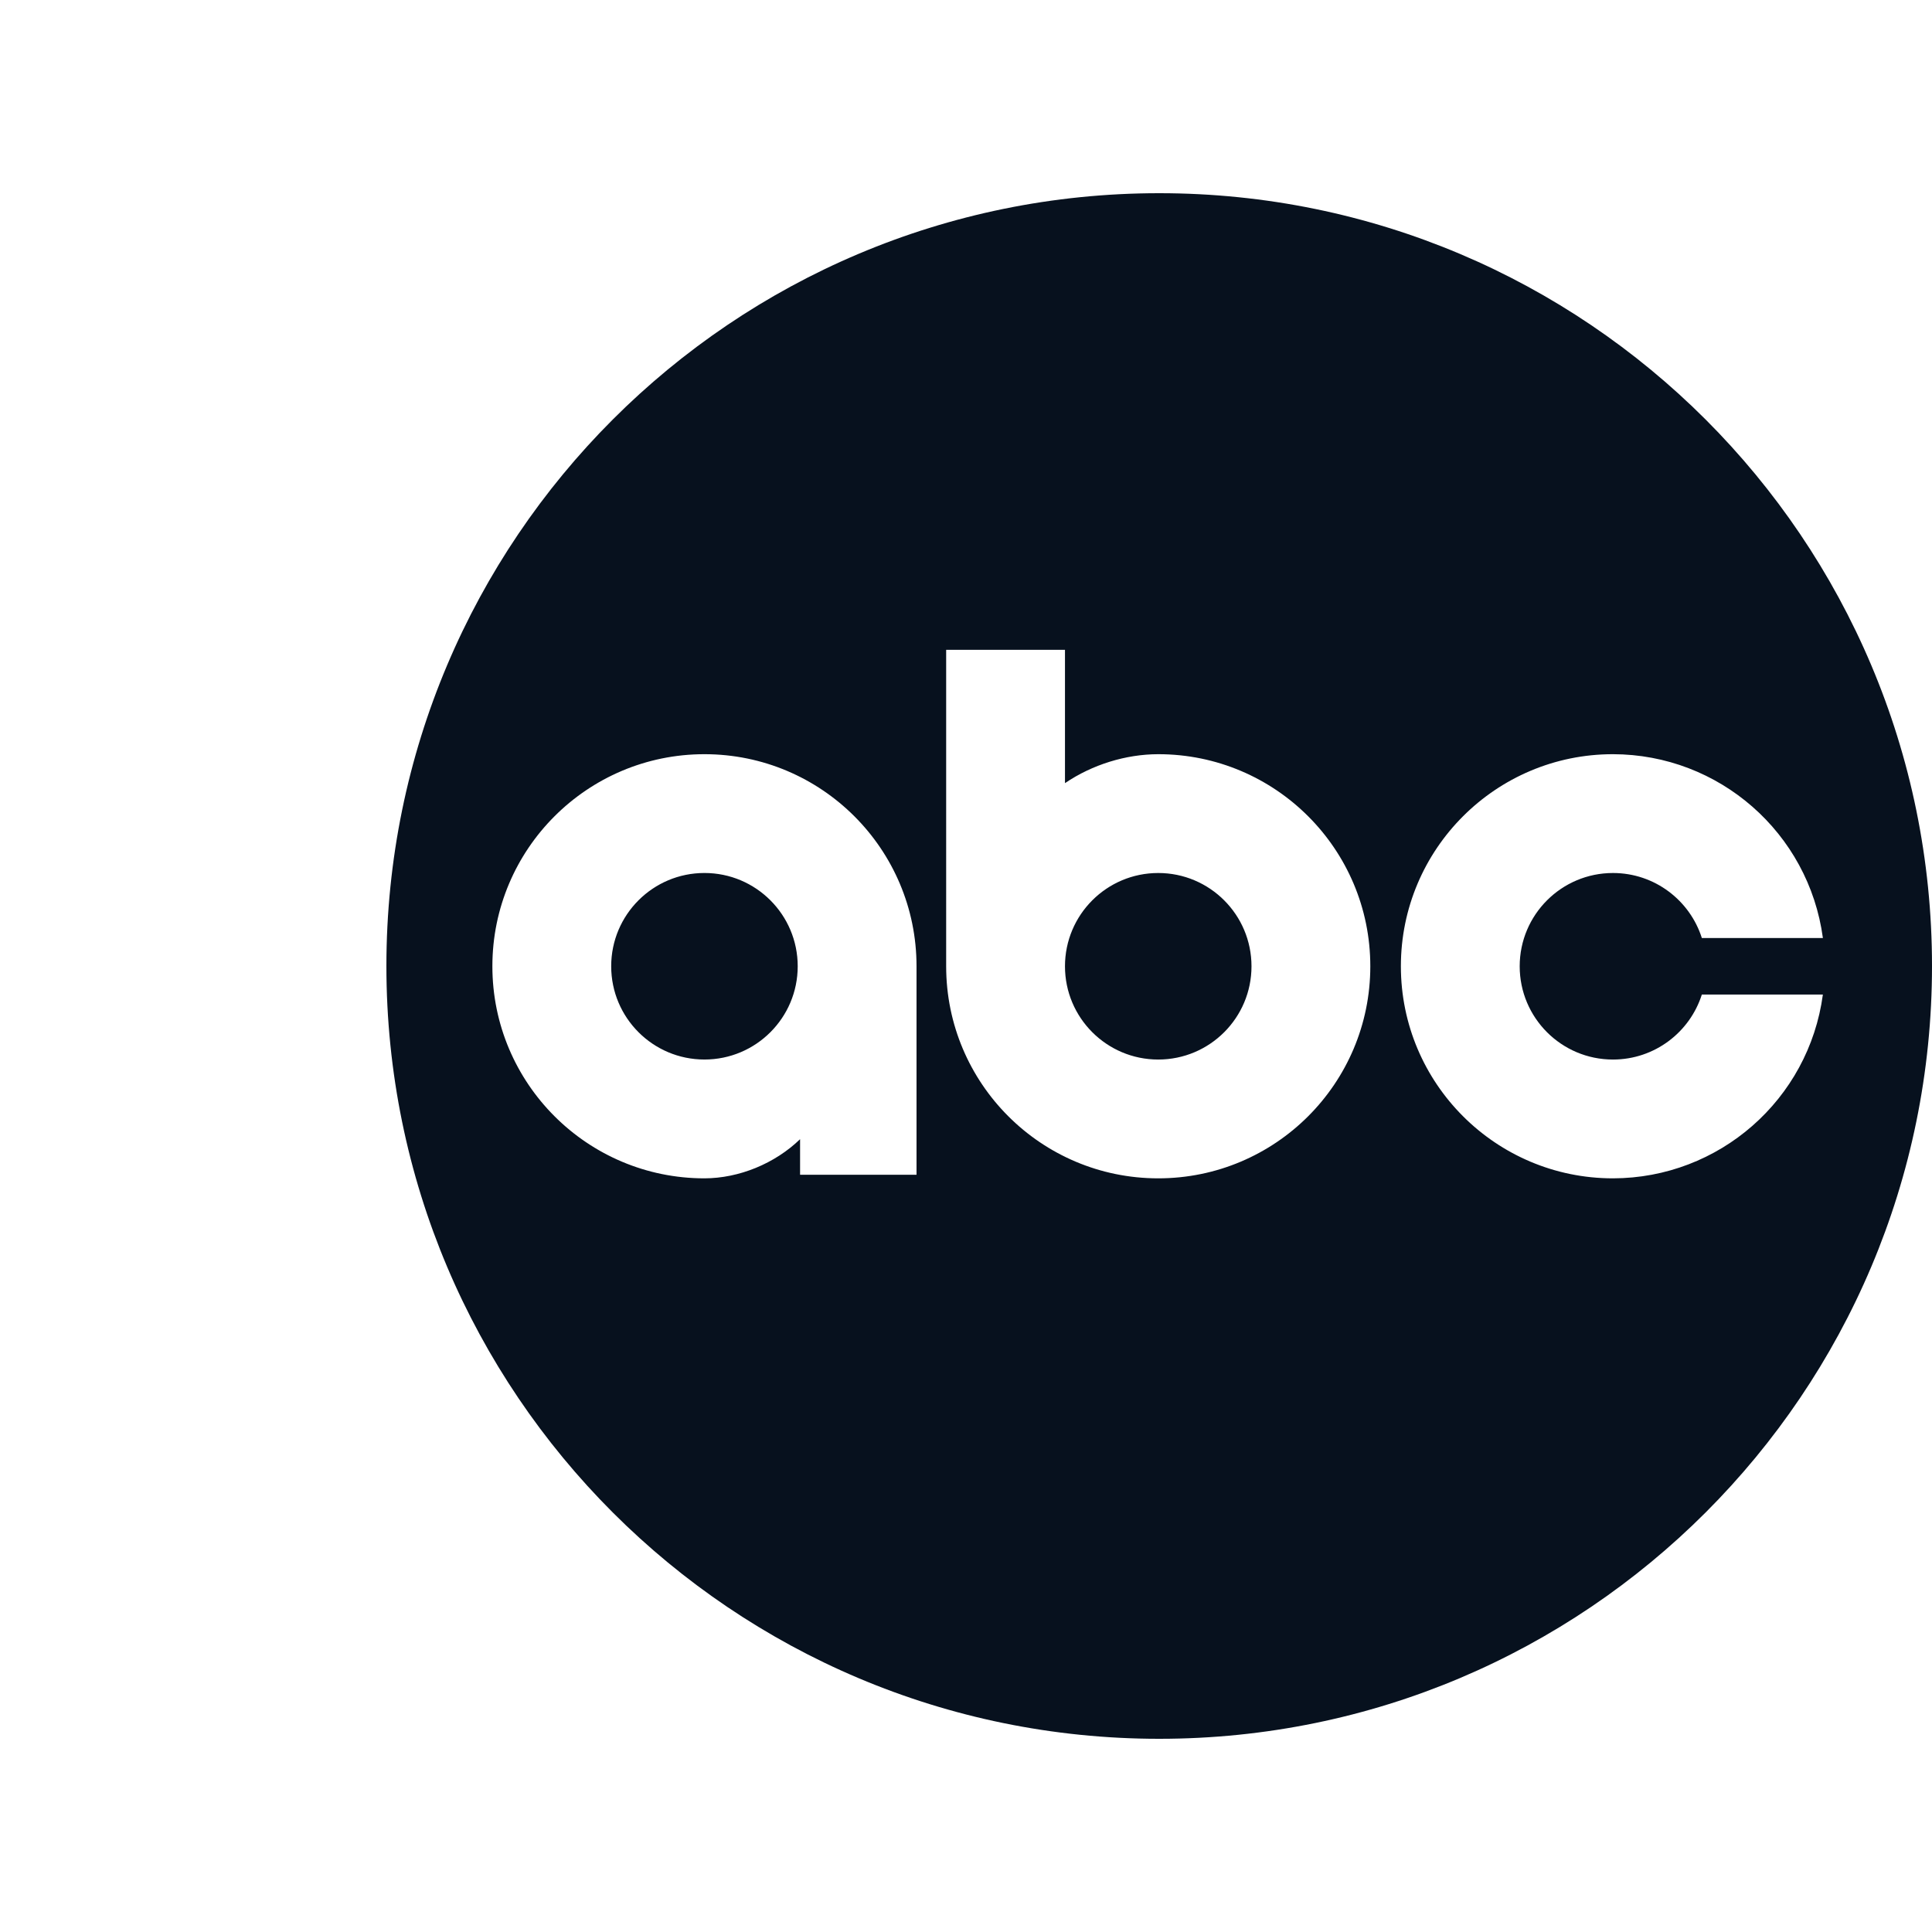
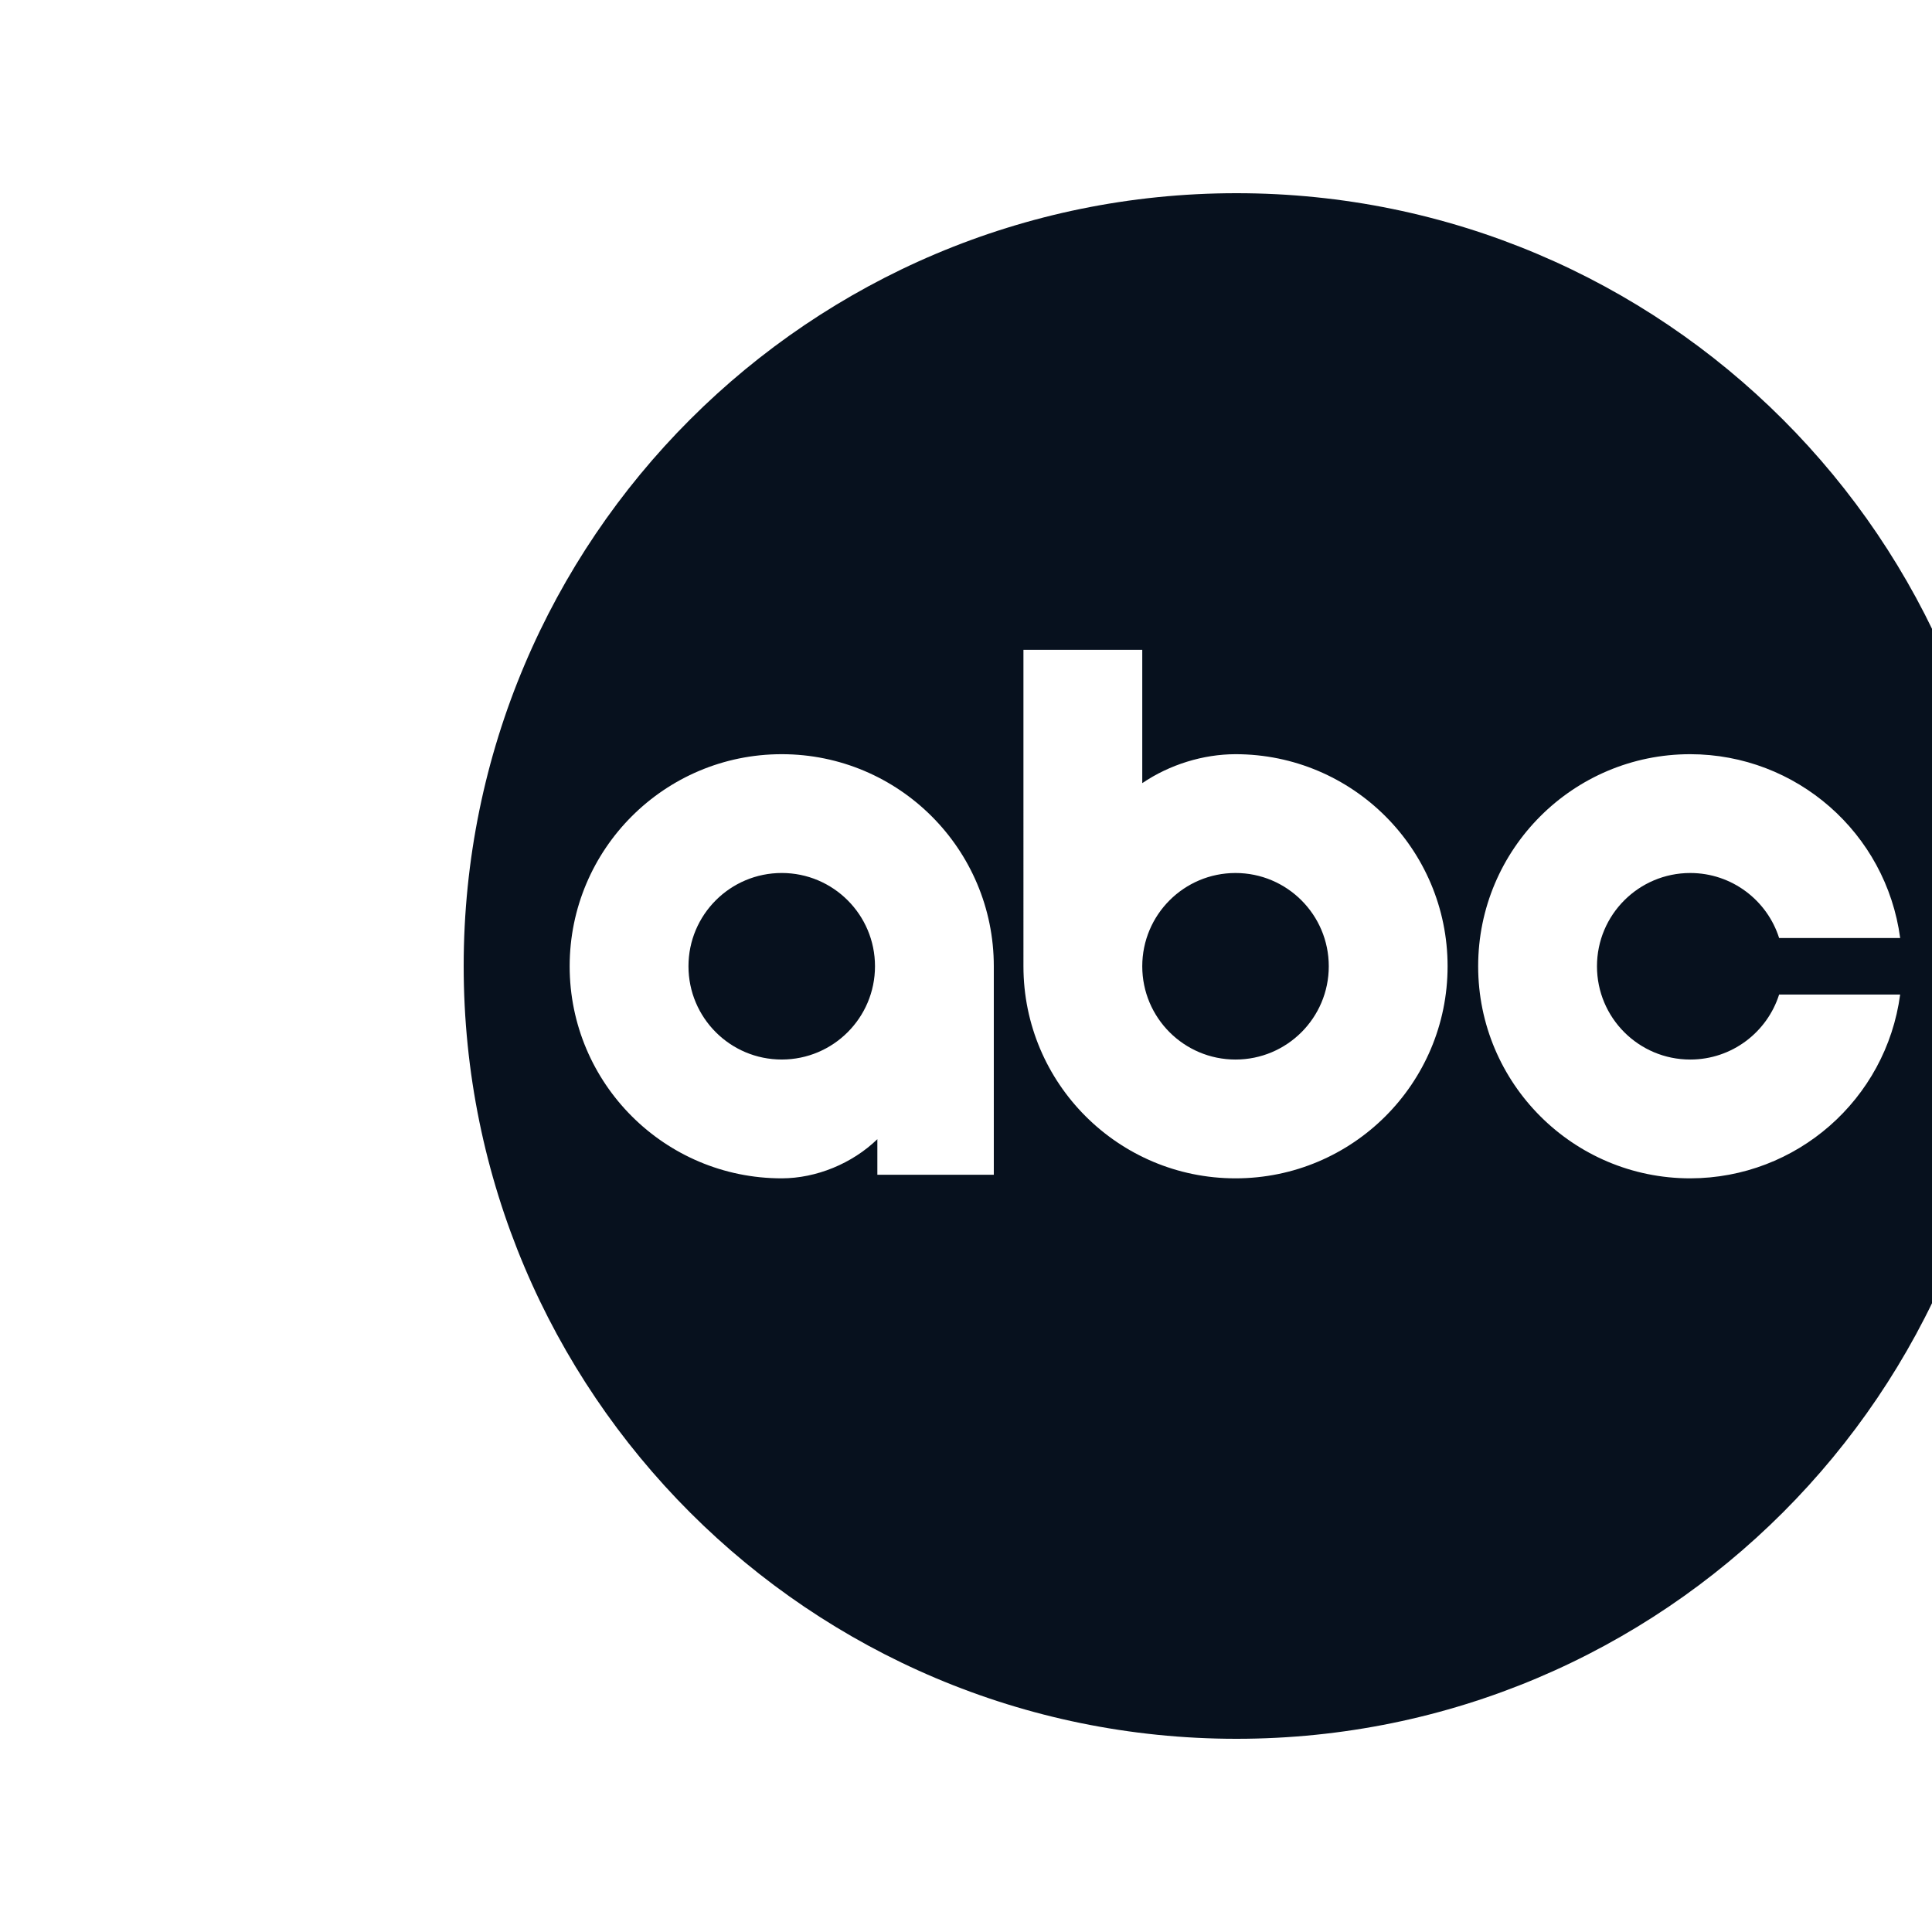
- <svg xmlns="http://www.w3.org/2000/svg" width="1000" height="1000" viewBox="-250 0 1250 1000">
+ <svg xmlns="http://www.w3.org/2000/svg" width="1000" height="1000" viewBox="-300 0 1250 1000">
  <path id="Path" fill="#07111e" fill-rule="evenodd" stroke="none" d="M 1000 500.008 C 1000 223.86 776.14 0 499.996 0 C 223.856 0 0 223.86 0 500.004 C 0 776.14 223.856 1000 499.996 1000 C 776.14 1000 1000 776.14 1000 500.008 Z M 499.377 637.383 C 423.598 637.383 362.166 575.95 362.166 500.172 L 362.164 295.43 L 439.039 295.43 L 439.039 381.688 C 456.796 369.652 478.456 362.992 499.377 362.961 C 575.163 362.961 636.588 424.393 636.588 500.172 C 636.588 575.95 575.163 637.383 499.377 637.383 Z M 205.779 637.383 C 130.001 637.383 68.568 575.95 68.568 500.172 C 68.568 424.393 130.001 362.961 205.779 362.961 C 281.557 362.961 342.99 424.393 342.99 500.172 L 342.992 635.062 L 267.648 635.062 L 267.648 612.055 C 251.316 627.851 228.138 637.347 205.779 637.383 Z M 793.578 637.383 C 717.799 637.383 656.367 575.95 656.367 500.172 C 656.367 424.393 717.799 362.961 793.578 362.961 C 862.229 363.04 920.263 413.843 929.411 481.895 L 851.094 481.898 C 843.35 457.503 820.527 439.833 793.578 439.833 C 760.261 439.845 733.24 466.855 733.24 500.184 C 733.24 533.501 760.249 560.522 793.578 560.522 C 820.527 560.522 843.338 542.853 851.092 518.46 L 929.398 518.461 C 920.263 586.489 862.229 637.303 793.578 637.383 Z M 205.779 560.51 C 239.096 560.51 266.117 533.501 266.117 500.16 C 266.117 466.843 239.108 439.822 205.779 439.822 C 172.462 439.822 145.441 466.831 145.441 500.16 C 145.441 533.489 172.45 560.51 205.779 560.51 Z M 499.377 560.522 C 532.694 560.522 559.715 533.517 559.715 500.184 C 559.715 466.855 532.706 439.833 499.377 439.833 C 466.048 439.833 439.039 466.843 439.039 500.184 C 439.039 533.501 466.048 560.522 499.377 560.522 Z" />
</svg>
